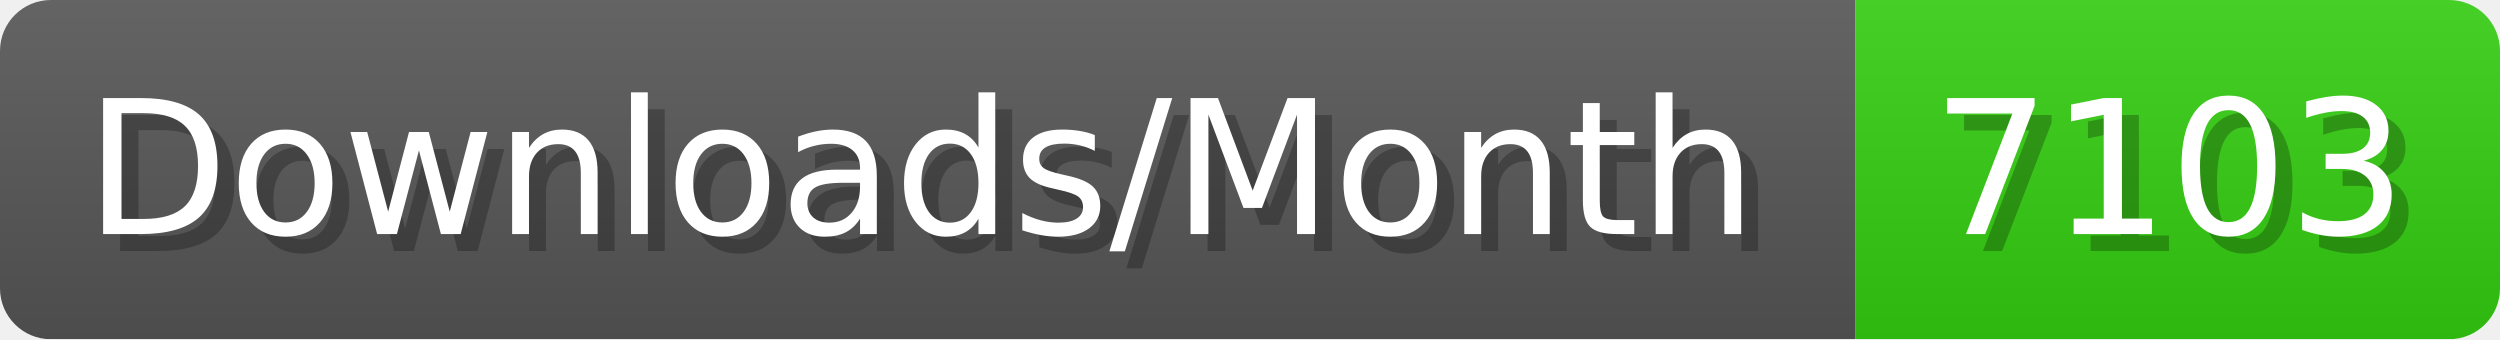
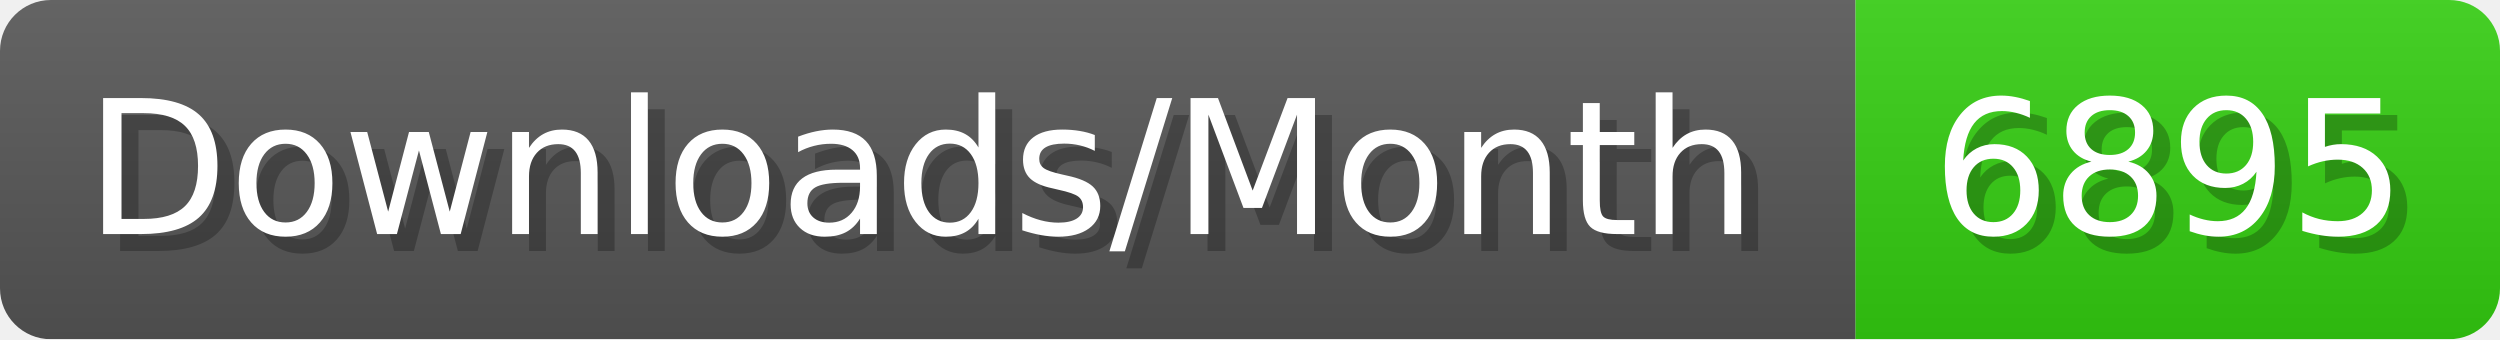
- <svg xmlns="http://www.w3.org/2000/svg" width="147.4" height="20" viewBox="0 0 1474 200" role="img" aria-label="Downloads/Month: 7103">
+ <svg xmlns="http://www.w3.org/2000/svg" width="147.4" height="20" viewBox="0 0 1474 200" role="img" aria-label="Downloads/Month: 6895">
  <linearGradient id="YlXUI" x2="0" y2="100%">
    <stop offset="0" stop-opacity=".1" stop-color="#EEE" />
    <stop offset="1" stop-opacity=".1" />
  </linearGradient>
  <mask id="JHhop">
    <rect width="1474" height="200" rx="30" fill="#FFF" />
  </mask>
  <g mask="url(#JHhop)">
    <rect width="1094" height="200" fill="#555" />
    <rect width="380" height="200" fill="#3C1" x="1094" />
    <rect width="1474" height="200" fill="url(#YlXUI)" />
  </g>
  <g aria-hidden="true" fill="#fff" text-anchor="start" font-family="Verdana,DejaVu Sans,sans-serif" font-size="110">
    <text x="60" y="148" textLength="994" fill="#000" opacity="0.25">Downloads/Month</text>
    <text x="50" y="138" textLength="994">Downloads/Month</text>
-     <text x="1149" y="148" textLength="280" fill="#000" opacity="0.25">7103</text>
-     <text x="1139" y="138" textLength="280">7103</text>
+     <text x="1149" y="148" textLength="280" fill="#000" opacity="0.25">6895</text>
+     <text x="1139" y="138" textLength="280">6895</text>
  </g>
</svg>
